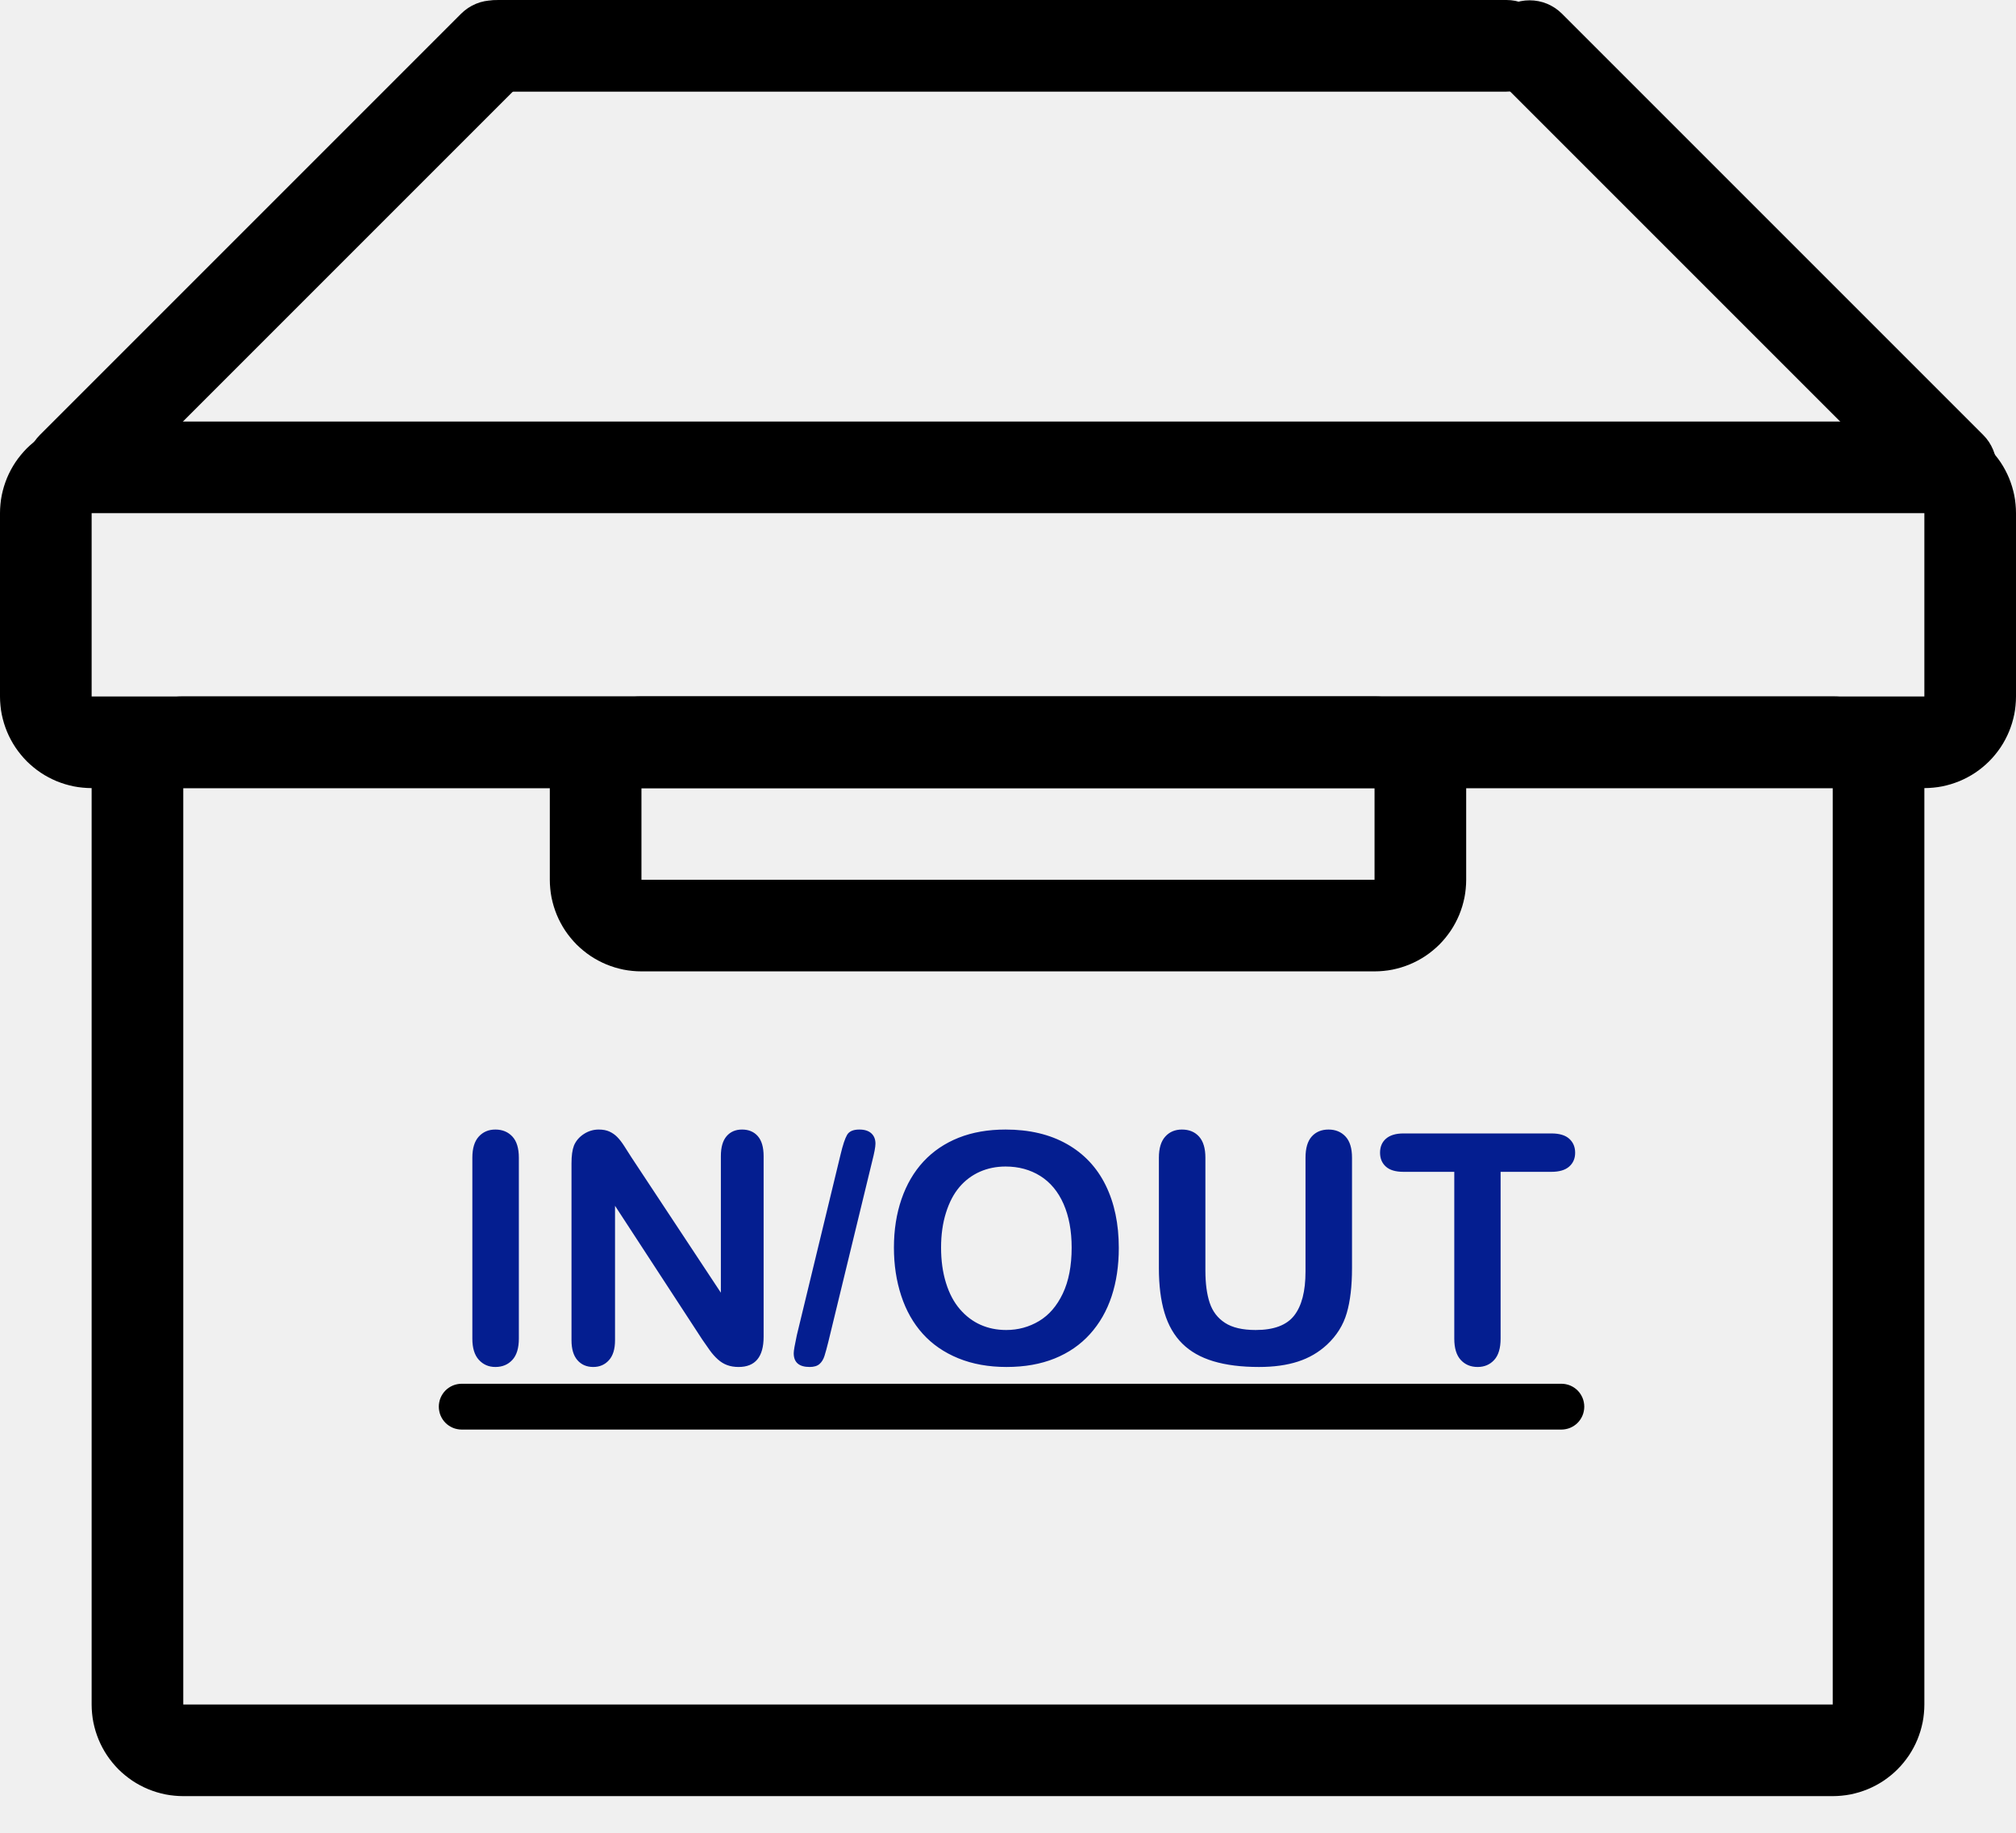
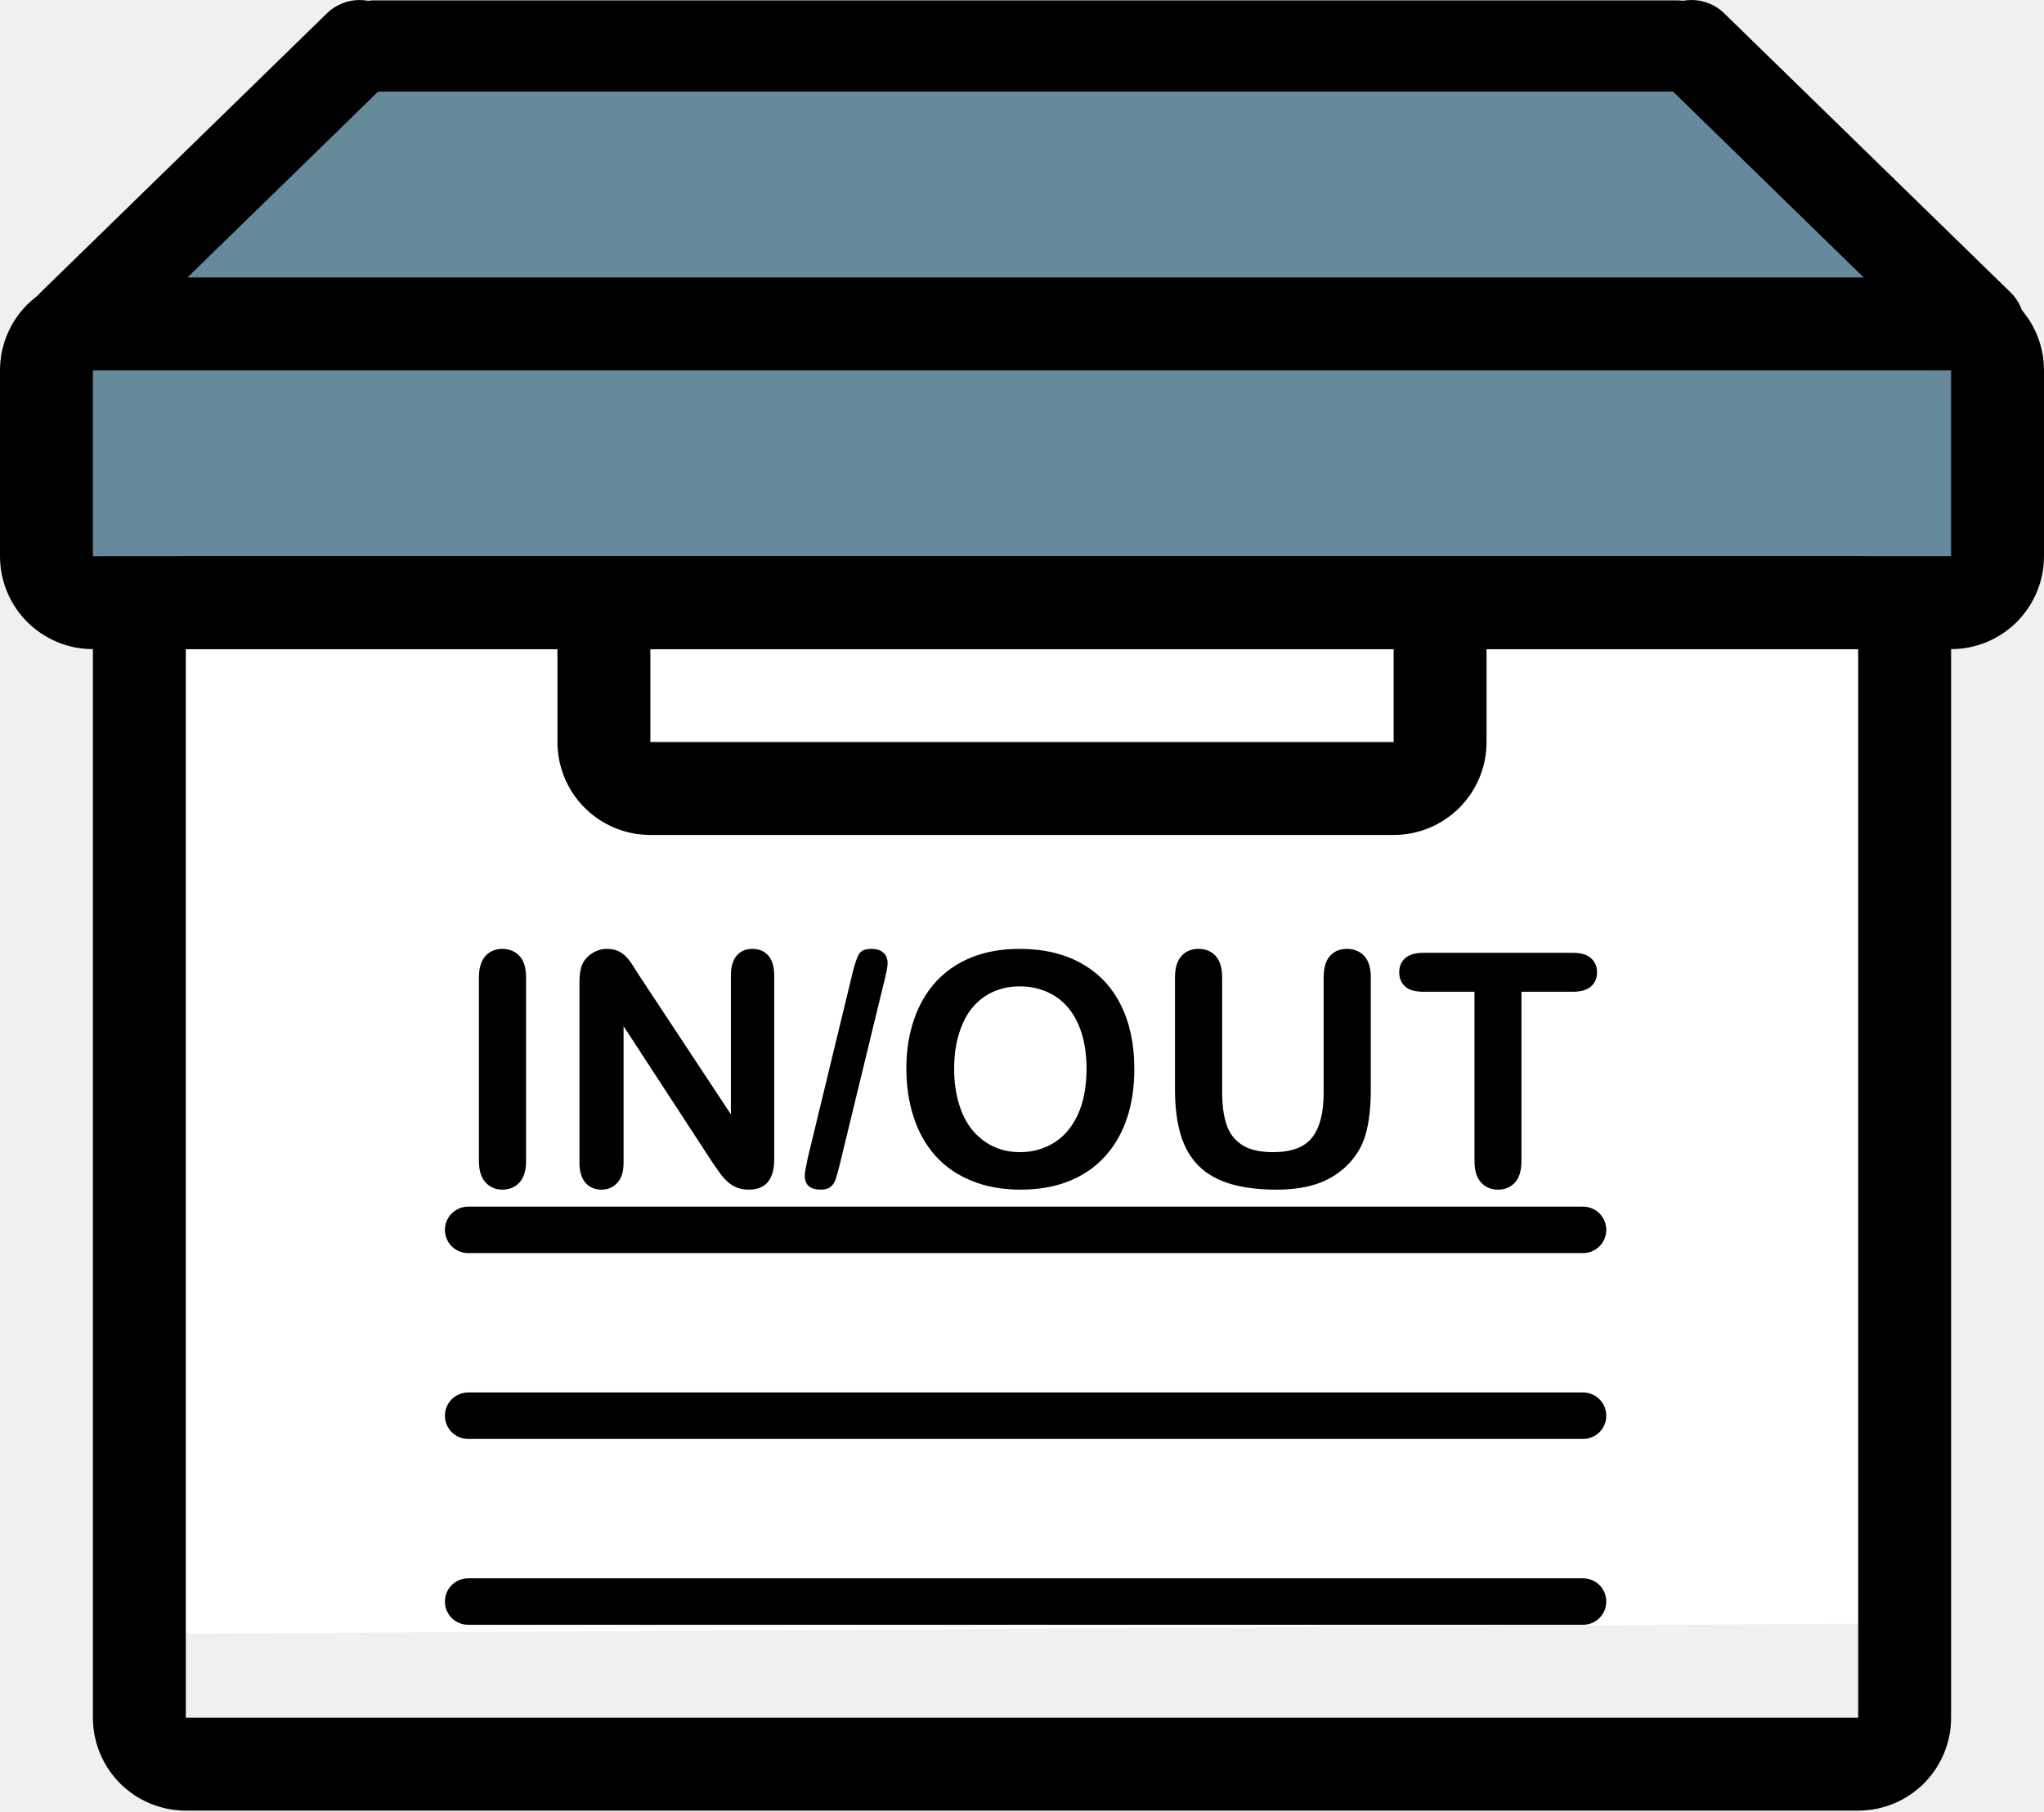
- <svg xmlns="http://www.w3.org/2000/svg" xmlns:xlink="http://www.w3.org/1999/xlink" width="44px" height="40px" viewBox="0 0 44 40" version="1.1">
+ <svg xmlns="http://www.w3.org/2000/svg" xmlns:xlink="http://www.w3.org/1999/xlink" width="44px" height="39px" viewBox="0 0 44 39" version="1.1">
  <defs>
-     <path d="M0 1.999L0 22.001Q0 22.099 0.01 22.197Q0.019 22.295 0.038 22.391Q0.058 22.487 0.086 22.581Q0.115 22.675 0.152 22.766Q0.19 22.857 0.236 22.943Q0.282 23.03 0.337 23.112Q0.391 23.193 0.454 23.269Q0.516 23.345 0.585 23.415Q0.655 23.484 0.731 23.546Q0.807 23.608 0.888 23.663Q0.97 23.718 1.057 23.764Q1.143 23.81 1.234 23.848Q1.325 23.885 1.419 23.914Q1.513 23.942 1.609 23.962Q1.705 23.981 1.803 23.99Q1.901 24 1.999 24L38.001 24Q38.099 24 38.197 23.99Q38.295 23.981 38.391 23.962Q38.487 23.942 38.581 23.914Q38.675 23.885 38.766 23.848Q38.857 23.81 38.943 23.764Q39.03 23.718 39.112 23.663Q39.193 23.608 39.269 23.546Q39.345 23.484 39.414 23.415Q39.484 23.345 39.546 23.269Q39.608 23.193 39.663 23.112Q39.718 23.03 39.764 22.943Q39.81 22.857 39.848 22.766Q39.885 22.675 39.914 22.581Q39.942 22.487 39.962 22.391Q39.981 22.295 39.99 22.197Q40 22.099 40 22.001L40 1.999Q40 1.901 39.99 1.803Q39.981 1.705 39.962 1.609Q39.942 1.513 39.914 1.419Q39.885 1.325 39.848 1.234Q39.81 1.143 39.764 1.057Q39.718 0.97 39.663 0.888Q39.608 0.807 39.546 0.731Q39.484 0.655 39.414 0.585Q39.345 0.516 39.269 0.454Q39.193 0.391 39.112 0.337Q39.03 0.282 38.943 0.236Q38.857 0.19 38.766 0.152Q38.675 0.115 38.581 0.086Q38.487 0.058 38.391 0.038Q38.295 0.019 38.197 0.01Q38.099 0 38.001 0L1.999 0Q1.901 0 1.803 0.01Q1.705 0.019 1.609 0.038Q1.513 0.058 1.419 0.086Q1.325 0.115 1.234 0.152Q1.143 0.19 1.057 0.236Q0.97 0.282 0.888 0.337Q0.807 0.391 0.731 0.454Q0.655 0.516 0.585 0.585Q0.516 0.655 0.454 0.731Q0.391 0.807 0.337 0.888Q0.282 0.97 0.236 1.057Q0.19 1.143 0.152 1.234Q0.115 1.325 0.086 1.419Q0.058 1.513 0.038 1.609Q0.019 1.705 0.01 1.803Q0 1.901 0 1.999Z" transform="translate(2 15.19998)" id="path_1" />
-     <path d="M0 1.999L0 4.001Q0 4.099 0.01 4.197Q0.019 4.295 0.038 4.391Q0.058 4.487 0.086 4.581Q0.115 4.675 0.152 4.766Q0.19 4.857 0.236 4.943Q0.282 5.03 0.337 5.112Q0.391 5.193 0.454 5.269Q0.516 5.345 0.585 5.415Q0.655 5.484 0.731 5.546Q0.807 5.609 0.888 5.663Q0.97 5.718 1.057 5.764Q1.143 5.81 1.234 5.848Q1.325 5.885 1.419 5.914Q1.513 5.942 1.609 5.962Q1.705 5.981 1.803 5.99Q1.901 6 1.999 6L18.001 6Q18.099 6 18.197 5.99Q18.295 5.981 18.391 5.962Q18.487 5.942 18.581 5.914Q18.675 5.885 18.766 5.848Q18.857 5.81 18.943 5.764Q19.03 5.718 19.112 5.663Q19.193 5.609 19.269 5.546Q19.345 5.484 19.415 5.415Q19.484 5.345 19.546 5.269Q19.608 5.193 19.663 5.112Q19.718 5.03 19.764 4.943Q19.81 4.857 19.848 4.766Q19.885 4.675 19.914 4.581Q19.942 4.487 19.962 4.391Q19.981 4.295 19.99 4.197Q20 4.099 20 4.001L20 1.999Q20 1.901 19.99 1.803Q19.981 1.705 19.962 1.609Q19.942 1.513 19.914 1.419Q19.885 1.325 19.848 1.234Q19.81 1.143 19.764 1.057Q19.718 0.97 19.663 0.888Q19.608 0.807 19.546 0.731Q19.484 0.655 19.415 0.585Q19.345 0.516 19.269 0.454Q19.193 0.391 19.112 0.337Q19.03 0.282 18.943 0.236Q18.857 0.19 18.766 0.152Q18.675 0.115 18.581 0.086Q18.487 0.058 18.391 0.038Q18.295 0.019 18.197 0.01Q18.099 0 18.001 0L1.999 0Q1.901 0 1.803 0.01Q1.705 0.019 1.609 0.038Q1.513 0.058 1.419 0.086Q1.325 0.115 1.234 0.152Q1.143 0.19 1.057 0.236Q0.97 0.282 0.888 0.337Q0.807 0.391 0.731 0.454Q0.655 0.516 0.585 0.585Q0.516 0.655 0.454 0.731Q0.391 0.807 0.337 0.888Q0.282 0.97 0.236 1.057Q0.19 1.143 0.152 1.234Q0.115 1.325 0.086 1.419Q0.058 1.513 0.038 1.609Q0.019 1.705 0.01 1.803Q0 1.901 0 1.999Z" transform="translate(12 15.19998)" id="path_2" />
-     <path d="M0.293 10.899L0.294 10.901Q0.364 10.97 0.445 11.025Q0.527 11.079 0.618 11.117Q0.709 11.155 0.805 11.174Q0.902 11.193 1 11.193Q1.099 11.193 1.195 11.174Q1.292 11.155 1.383 11.117Q1.474 11.079 1.555 11.025Q1.637 10.97 1.707 10.901L10.901 1.707Q10.97 1.637 11.025 1.555Q11.079 1.474 11.117 1.383Q11.155 1.292 11.174 1.195Q11.193 1.099 11.193 1Q11.193 0.902 11.174 0.806Q11.155 0.709 11.117 0.618Q11.079 0.527 11.025 0.445Q10.97 0.364 10.901 0.294L10.899 0.293Q10.83 0.223 10.748 0.168Q10.666 0.114 10.575 0.076Q10.484 0.038 10.388 0.019Q10.291 6.87837e-06 10.193 6.87837e-06Q10.094 6.87837e-06 9.998 0.019Q9.901 0.038 9.81 0.076Q9.72 0.114 9.638 0.168Q9.556 0.223 9.486 0.293L0.293 9.486Q0.223 9.556 0.168 9.638Q0.114 9.72 0.076 9.811Q0.038 9.901 0.019 9.998Q-1.89982e-05 10.094 -1.89941e-05 10.193Q-1.89899e-05 10.291 0.019 10.388Q0.038 10.484 0.076 10.575Q0.114 10.666 0.168 10.748Q0.223 10.83 0.293 10.899Z" transform="translate(0.5767822 0.007232666)" id="path_3" />
-     <path d="M0.293 10.899L0.294 10.901Q0.364 10.97 0.445 11.025Q0.527 11.079 0.618 11.117Q0.709 11.155 0.805 11.174Q0.902 11.193 1 11.193Q1.099 11.193 1.195 11.174Q1.292 11.155 1.383 11.117Q1.474 11.079 1.555 11.025Q1.637 10.97 1.707 10.901L10.901 1.707Q10.97 1.637 11.025 1.555Q11.079 1.474 11.117 1.383Q11.155 1.292 11.174 1.195Q11.193 1.099 11.193 1Q11.193 0.902 11.174 0.806Q11.155 0.709 11.117 0.618Q11.079 0.527 11.025 0.445Q10.97 0.364 10.901 0.294L10.899 0.293Q10.83 0.223 10.748 0.168Q10.666 0.114 10.575 0.076Q10.484 0.038 10.388 0.019Q10.291 6.87837e-06 10.193 6.87837e-06Q10.094 6.87837e-06 9.998 0.019Q9.901 0.038 9.81 0.076Q9.72 0.114 9.638 0.168Q9.556 0.223 9.486 0.293L0.293 9.486Q0.223 9.556 0.168 9.638Q0.114 9.72 0.076 9.811Q0.038 9.901 0.019 9.998Q-1.89982e-05 10.094 -1.89941e-05 10.193Q-1.89899e-05 10.291 0.019 10.388Q0.038 10.484 0.076 10.575Q0.114 10.666 0.168 10.748Q0.223 10.83 0.293 10.899Z" transform="matrix(-1 0 0 1 43.57721 0.00680542)" id="path_4" />
-     <path d="M0 0.999L0 1.001Q0 1.099 0.019 1.196Q0.038 1.292 0.076 1.383Q0.114 1.474 0.168 1.556Q0.223 1.638 0.293 1.707Q0.362 1.777 0.444 1.832Q0.526 1.886 0.617 1.924Q0.708 1.962 0.804 1.981Q0.901 2 0.999 2L23.001 2Q23.099 2 23.196 1.981Q23.292 1.962 23.383 1.924Q23.474 1.886 23.556 1.832Q23.638 1.777 23.707 1.707Q23.777 1.638 23.832 1.556Q23.886 1.474 23.924 1.383Q23.962 1.292 23.981 1.196Q24 1.099 24 1.001L24 0.999Q24 0.901 23.981 0.804Q23.962 0.708 23.924 0.617Q23.886 0.526 23.832 0.444Q23.777 0.362 23.707 0.293Q23.638 0.223 23.556 0.168Q23.474 0.114 23.383 0.076Q23.292 0.038 23.196 0.019Q23.099 0 23.001 0L0.999 0Q0.901 0 0.804 0.019Q0.708 0.038 0.617 0.076Q0.526 0.114 0.444 0.168Q0.362 0.223 0.293 0.293Q0.223 0.362 0.168 0.444Q0.114 0.526 0.076 0.617Q0.038 0.708 0.019 0.804Q0 0.901 0 0.999Z" transform="matrix(-1 0 0 1 33.87708 0)" id="path_5" />
-     <path d="M0 1.999L0 6.001Q0 6.099 0.01 6.197Q0.019 6.295 0.038 6.391Q0.058 6.487 0.086 6.581Q0.115 6.675 0.152 6.766Q0.19 6.857 0.236 6.943Q0.282 7.03 0.337 7.112Q0.391 7.193 0.454 7.269Q0.516 7.345 0.585 7.415Q0.655 7.484 0.731 7.546Q0.807 7.609 0.888 7.663Q0.97 7.718 1.057 7.764Q1.143 7.81 1.234 7.848Q1.325 7.885 1.419 7.914Q1.513 7.942 1.609 7.962Q1.705 7.981 1.803 7.99Q1.901 8 1.999 8L42.001 8Q42.099 8 42.197 7.99Q42.295 7.981 42.391 7.962Q42.487 7.942 42.581 7.914Q42.675 7.885 42.766 7.848Q42.857 7.81 42.943 7.764Q43.03 7.718 43.112 7.663Q43.193 7.609 43.269 7.546Q43.345 7.484 43.414 7.415Q43.484 7.345 43.546 7.269Q43.608 7.193 43.663 7.112Q43.718 7.03 43.764 6.943Q43.81 6.857 43.848 6.766Q43.885 6.675 43.914 6.581Q43.942 6.487 43.962 6.391Q43.981 6.295 43.99 6.197Q44 6.099 44 6.001L44 1.999Q44 1.901 43.99 1.803Q43.981 1.705 43.962 1.609Q43.942 1.513 43.914 1.419Q43.885 1.325 43.848 1.234Q43.81 1.143 43.764 1.057Q43.718 0.97 43.663 0.888Q43.608 0.807 43.546 0.731Q43.484 0.655 43.414 0.585Q43.345 0.516 43.269 0.454Q43.193 0.391 43.112 0.337Q43.03 0.282 42.943 0.236Q42.857 0.19 42.766 0.152Q42.675 0.115 42.581 0.086Q42.487 0.058 42.391 0.038Q42.295 0.019 42.197 0.01Q42.099 0 42.001 0L1.999 0Q1.901 0 1.803 0.01Q1.705 0.019 1.609 0.038Q1.513 0.058 1.419 0.086Q1.325 0.115 1.234 0.152Q1.143 0.19 1.057 0.236Q0.97 0.282 0.888 0.337Q0.807 0.391 0.731 0.454Q0.655 0.516 0.585 0.585Q0.516 0.655 0.454 0.731Q0.391 0.807 0.337 0.888Q0.282 0.97 0.236 1.057Q0.19 1.143 0.152 1.234Q0.115 1.325 0.086 1.419Q0.058 1.513 0.038 1.609Q0.019 1.705 0.01 1.803Q0 1.901 0 1.999L0 1.999Z" transform="translate(0 9.199982)" id="path_6" />
-     <path d="M0 0.499L0 0.501Q0 0.55 0.01 0.598Q0.019 0.647 0.038 0.692Q0.057 0.737 0.084 0.778Q0.111 0.819 0.146 0.854Q0.181 0.889 0.222 0.916Q0.263 0.943 0.308 0.962Q0.353 0.981 0.402 0.99Q0.45 1 0.499 1L24.501 1Q24.55 1 24.598 0.99Q24.646 0.981 24.692 0.962Q24.737 0.943 24.778 0.916Q24.819 0.889 24.854 0.854Q24.889 0.819 24.916 0.778Q24.943 0.737 24.962 0.692Q24.981 0.647 24.99 0.598Q25 0.55 25 0.501L25 0.499Q25 0.45 24.99 0.402Q24.981 0.353 24.962 0.308Q24.943 0.263 24.916 0.222Q24.889 0.181 24.854 0.146Q24.819 0.111 24.778 0.084Q24.737 0.057 24.692 0.038Q24.646 0.019 24.598 0.01Q24.55 0 24.501 0L0.499 0Q0.45 0 0.402 0.01Q0.353 0.019 0.308 0.038Q0.263 0.057 0.222 0.084Q0.181 0.111 0.146 0.146Q0.111 0.181 0.084 0.222Q0.057 0.263 0.038 0.308Q0.019 0.353 0.01 0.402Q0 0.45 0 0.499Z" transform="translate(9.577271 30.20001)" id="path_7" />
+     <path d="M0 1.999L0 25.001Q0 25.099 0.01 25.197Q0.019 25.295 0.038 25.391Q0.058 25.487 0.086 25.581Q0.115 25.675 0.152 25.766Q0.19 25.857 0.236 25.943Q0.282 26.03 0.337 26.112Q0.391 26.193 0.454 26.269Q0.516 26.345 0.585 26.415Q0.655 26.484 0.731 26.546Q0.807 26.608 0.888 26.663Q0.97 26.718 1.057 26.764Q1.143 26.81 1.234 26.848Q1.325 26.885 1.419 26.914Q1.513 26.942 1.609 26.962Q1.705 26.981 1.803 26.99Q1.901 27 1.999 27L38.001 27Q38.099 27 38.197 26.99Q38.295 26.981 38.391 26.962Q38.487 26.942 38.581 26.914Q38.675 26.885 38.766 26.848Q38.857 26.81 38.943 26.764Q39.03 26.718 39.112 26.663Q39.193 26.608 39.269 26.546Q39.345 26.484 39.414 26.415Q39.484 26.345 39.546 26.269Q39.608 26.193 39.663 26.112Q39.718 26.03 39.764 25.943Q39.81 25.857 39.848 25.766Q39.885 25.675 39.914 25.581Q39.942 25.487 39.962 25.391Q39.981 25.295 39.99 25.197Q40 25.099 40 25.001L40 1.999Q40 1.901 39.99 1.803Q39.981 1.705 39.962 1.609Q39.942 1.513 39.914 1.419Q39.885 1.325 39.848 1.234Q39.81 1.143 39.764 1.057Q39.718 0.97 39.663 0.888Q39.608 0.807 39.546 0.731Q39.484 0.655 39.414 0.585Q39.345 0.516 39.269 0.454Q39.193 0.391 39.112 0.337Q39.03 0.282 38.943 0.236Q38.857 0.19 38.766 0.152Q38.675 0.115 38.581 0.086Q38.487 0.058 38.391 0.038Q38.295 0.019 38.197 0.01Q38.099 0 38.001 0L1.999 0Q1.901 0 1.803 0.01Q1.705 0.019 1.609 0.038Q1.513 0.058 1.419 0.086Q1.325 0.115 1.234 0.152Q1.143 0.19 1.057 0.236Q0.97 0.282 0.888 0.337Q0.807 0.391 0.731 0.454Q0.655 0.516 0.585 0.585Q0.516 0.655 0.454 0.731Q0.391 0.807 0.337 0.888Q0.282 0.97 0.236 1.057Q0.19 1.143 0.152 1.234Q0.115 1.325 0.086 1.419Q0.058 1.513 0.038 1.609Q0.019 1.705 0.01 1.803Q0 1.901 0 1.999L0 1.999Z" transform="translate(2 11.9718)" id="path_1" />
+     <path d="M0 1.999L0 4.001Q0 4.099 0.01 4.197Q0.019 4.295 0.038 4.391Q0.058 4.487 0.086 4.581Q0.115 4.675 0.152 4.766Q0.19 4.857 0.236 4.943Q0.282 5.03 0.337 5.112Q0.391 5.193 0.454 5.269Q0.516 5.345 0.585 5.415Q0.655 5.484 0.731 5.546Q0.807 5.609 0.888 5.663Q0.97 5.718 1.057 5.764Q1.143 5.81 1.234 5.848Q1.325 5.885 1.419 5.914Q1.513 5.942 1.609 5.962Q1.705 5.981 1.803 5.99Q1.901 6 1.999 6L18.001 6Q18.099 6 18.197 5.99Q18.295 5.981 18.391 5.962Q18.487 5.942 18.581 5.914Q18.675 5.885 18.766 5.848Q18.857 5.81 18.943 5.764Q19.03 5.718 19.112 5.663Q19.193 5.609 19.269 5.546Q19.345 5.484 19.415 5.415Q19.484 5.345 19.546 5.269Q19.608 5.193 19.663 5.112Q19.718 5.03 19.764 4.943Q19.81 4.857 19.848 4.766Q19.885 4.675 19.914 4.581Q19.942 4.487 19.962 4.391Q19.981 4.295 19.99 4.197Q20 4.099 20 4.001L20 1.999Q20 1.901 19.99 1.803Q19.981 1.705 19.962 1.609Q19.942 1.513 19.914 1.419Q19.885 1.325 19.848 1.234Q19.81 1.143 19.764 1.057Q19.718 0.97 19.663 0.888Q19.608 0.807 19.546 0.731Q19.484 0.655 19.415 0.585Q19.345 0.516 19.269 0.454Q19.193 0.391 19.112 0.337Q19.03 0.282 18.943 0.236Q18.857 0.19 18.766 0.152Q18.675 0.115 18.581 0.086Q18.487 0.058 18.391 0.038Q18.295 0.019 18.197 0.01Q18.099 0 18.001 0L1.999 0Q1.901 0 1.803 0.01Q1.705 0.019 1.609 0.038Q1.513 0.058 1.419 0.086Q1.325 0.115 1.234 0.152Q1.143 0.19 1.057 0.236Q0.97 0.282 0.888 0.337Q0.807 0.391 0.731 0.454Q0.655 0.516 0.585 0.585Q0.516 0.655 0.454 0.731Q0.391 0.807 0.337 0.888Q0.282 0.97 0.236 1.057Q0.19 1.143 0.152 1.234Q0.115 1.325 0.086 1.419Q0.058 1.513 0.038 1.609Q0.019 1.705 0.01 1.803Q0 1.901 0 1.999Z" transform="translate(12 11.9718)" id="path_2" />
+     <path d="M0.288 7.681L0.289 7.682Q0.359 7.751 0.441 7.805Q0.522 7.859 0.613 7.896Q0.703 7.933 0.799 7.953Q0.895 7.972 0.993 7.972Q1.091 7.972 1.187 7.954Q1.283 7.935 1.374 7.898Q1.465 7.862 1.547 7.808Q1.629 7.755 1.699 7.686L7.867 1.674Q7.936 1.607 7.991 1.527Q8.045 1.447 8.083 1.358Q8.121 1.269 8.14 1.175Q8.159 1.08 8.16 0.984Q8.16 0.887 8.141 0.792Q8.122 0.698 8.085 0.609Q8.048 0.519 7.994 0.439Q7.94 0.359 7.872 0.292L7.87 0.29Q7.801 0.221 7.719 0.167Q7.637 0.113 7.547 0.076Q7.456 0.039 7.36 0.019Q7.264 0 7.166 7.61621e-06Q7.069 -0 6.972 0.018Q6.876 0.037 6.786 0.074Q6.695 0.11 6.613 0.164Q6.531 0.217 6.461 0.286L0.292 6.298Q0.223 6.365 0.169 6.445Q0.114 6.525 0.077 6.614Q0.039 6.703 0.02 6.797Q0 6.892 3.03589e-05 6.988Q-0 7.085 0.018 7.18Q0.037 7.274 0.074 7.363Q0.111 7.453 0.165 7.533Q0.219 7.613 0.288 7.681L0.288 7.681Z" transform="translate(0.5773926 0.0004272461)" id="path_3" />
+     <path d="M0.288 7.681L0.289 7.682Q0.359 7.751 0.441 7.805Q0.522 7.859 0.613 7.896Q0.703 7.933 0.799 7.953Q0.895 7.972 0.993 7.972Q1.091 7.972 1.187 7.954Q1.283 7.935 1.374 7.898Q1.465 7.862 1.547 7.808Q1.629 7.755 1.699 7.686L7.867 1.674Q7.936 1.607 7.991 1.527Q8.045 1.447 8.083 1.358Q8.121 1.269 8.14 1.175Q8.159 1.08 8.16 0.984Q8.16 0.887 8.141 0.792Q8.122 0.698 8.085 0.609Q8.048 0.519 7.994 0.439Q7.94 0.359 7.872 0.292L7.87 0.29Q7.801 0.221 7.719 0.167Q7.637 0.113 7.547 0.076Q7.456 0.039 7.36 0.019Q7.264 0 7.166 7.61621e-06Q7.069 -0 6.972 0.018Q6.876 0.037 6.786 0.074Q6.695 0.11 6.613 0.164Q6.531 0.217 6.461 0.286L0.292 6.298Q0.223 6.365 0.169 6.445Q0.114 6.525 0.077 6.614Q0.039 6.703 0.02 6.797Q0 6.892 3.03589e-05 6.988Q-0 7.085 0.018 7.18Q0.037 7.274 0.074 7.363Q0.111 7.453 0.165 7.533Q0.219 7.613 0.288 7.681L0.288 7.681Z" transform="matrix(-1 0 0 1 43.5766 0)" id="path_4" />
+     <path d="M9.54254e-10 0.981L9.562e-10 0.983Q1.05019e-09 1.08 0.019 1.175Q0.038 1.269 0.075 1.359Q0.112 1.448 0.165 1.528Q0.219 1.609 0.287 1.677Q0.356 1.745 0.436 1.799Q0.516 1.853 0.606 1.89Q0.695 1.927 0.79 1.945Q0.884 1.964 0.981 1.964L29.019 1.964Q29.116 1.964 29.21 1.945Q29.305 1.927 29.394 1.89Q29.484 1.853 29.564 1.799Q29.644 1.745 29.713 1.677Q29.781 1.609 29.835 1.528Q29.888 1.448 29.925 1.359Q29.962 1.269 29.981 1.175Q30 1.08 30 0.983L30 0.981Q30 0.884 29.981 0.79Q29.962 0.695 29.925 0.606Q29.888 0.516 29.835 0.436Q29.781 0.356 29.713 0.287Q29.644 0.219 29.564 0.165Q29.484 0.112 29.394 0.075Q29.305 0.038 29.21 0.019Q29.116 1.77954e-08 29.019 1.77363e-08L0.981 5.99648e-10Q0.884 5.40588e-10 0.79 0.019Q0.695 0.038 0.606 0.075Q0.516 0.112 0.436 0.165Q0.356 0.219 0.287 0.287Q0.219 0.356 0.165 0.436Q0.112 0.516 0.075 0.606Q0.038 0.695 0.019 0.79Q8.60269e-10 0.884 9.54254e-10 0.981Z" transform="matrix(-1 0 0 1 37.07733 0.007629395)" id="path_5" />
+     <path d="M0 1.999L0 6.001Q0 6.099 0.01 6.197Q0.019 6.295 0.038 6.391Q0.058 6.487 0.086 6.581Q0.115 6.675 0.152 6.766Q0.19 6.857 0.236 6.943Q0.282 7.03 0.337 7.112Q0.391 7.193 0.454 7.269Q0.516 7.345 0.585 7.415Q0.655 7.484 0.731 7.546Q0.807 7.609 0.888 7.663Q0.97 7.718 1.057 7.764Q1.143 7.81 1.234 7.848Q1.325 7.885 1.419 7.914Q1.513 7.942 1.609 7.962Q1.705 7.981 1.803 7.99Q1.901 8 1.999 8L42.001 8Q42.099 8 42.197 7.99Q42.295 7.981 42.391 7.962Q42.487 7.942 42.581 7.914Q42.675 7.885 42.766 7.848Q42.857 7.81 42.943 7.764Q43.03 7.718 43.112 7.663Q43.193 7.609 43.269 7.546Q43.345 7.484 43.414 7.415Q43.484 7.345 43.546 7.269Q43.608 7.193 43.663 7.112Q43.718 7.03 43.764 6.943Q43.81 6.857 43.848 6.766Q43.885 6.675 43.914 6.581Q43.942 6.487 43.962 6.391Q43.981 6.295 43.99 6.197Q44 6.099 44 6.001L44 1.999Q44 1.901 43.99 1.803Q43.981 1.705 43.962 1.609Q43.942 1.513 43.914 1.419Q43.885 1.325 43.848 1.234Q43.81 1.143 43.764 1.057Q43.718 0.97 43.663 0.888Q43.608 0.807 43.546 0.731Q43.484 0.655 43.414 0.585Q43.345 0.516 43.269 0.454Q43.193 0.391 43.112 0.337Q43.03 0.282 42.943 0.236Q42.857 0.19 42.766 0.152Q42.675 0.115 42.581 0.086Q42.487 0.058 42.391 0.038Q42.295 0.019 42.197 0.01Q42.099 0 42.001 0L1.999 0Q1.901 0 1.803 0.01Q1.705 0.019 1.609 0.038Q1.513 0.058 1.419 0.086Q1.325 0.115 1.234 0.152Q1.143 0.19 1.057 0.236Q0.97 0.282 0.888 0.337Q0.807 0.391 0.731 0.454Q0.655 0.516 0.585 0.585Q0.516 0.655 0.454 0.731Q0.391 0.807 0.337 0.888Q0.282 0.97 0.236 1.057Q0.19 1.143 0.152 1.234Q0.115 1.325 0.086 1.419Q0.058 1.513 0.038 1.609Q0.019 1.705 0.01 1.803Q0 1.901 0 1.999L0 1.999Z" transform="translate(0 5.971802)" id="path_6" />
+     <path d="M0 0.499L0 0.501Q0 0.55 0.01 0.598Q0.019 0.647 0.038 0.692Q0.057 0.737 0.084 0.778Q0.111 0.819 0.146 0.854Q0.181 0.889 0.222 0.916Q0.263 0.943 0.308 0.962Q0.353 0.981 0.402 0.99Q0.45 1 0.499 1L24.501 1Q24.55 1 24.598 0.99Q24.646 0.981 24.692 0.962Q24.737 0.943 24.778 0.916Q24.819 0.889 24.854 0.854Q24.889 0.819 24.916 0.778Q24.943 0.737 24.962 0.692Q24.981 0.647 24.99 0.598Q25 0.55 25 0.501L25 0.499Q25 0.45 24.99 0.402Q24.981 0.353 24.962 0.308Q24.943 0.263 24.916 0.222Q24.889 0.181 24.854 0.146Q24.819 0.111 24.778 0.084Q24.737 0.057 24.692 0.038Q24.646 0.019 24.598 0.01Q24.55 0 24.501 0L0.499 0Q0.45 0 0.402 0.01Q0.353 0.019 0.308 0.038Q0.263 0.057 0.222 0.084Q0.181 0.111 0.146 0.146Q0.111 0.181 0.084 0.222Q0.057 0.263 0.038 0.308Q0.019 0.353 0.01 0.402Q0 0.45 0 0.499Z" transform="translate(9.577393 25.9718)" id="path_7" />
+     <path d="M0 0.499L0 0.501Q0 0.55 0.01 0.598Q0.019 0.647 0.038 0.692Q0.057 0.737 0.084 0.778Q0.111 0.819 0.146 0.854Q0.181 0.889 0.222 0.916Q0.263 0.943 0.308 0.962Q0.353 0.981 0.402 0.99Q0.45 1 0.499 1L24.501 1Q24.55 1 24.598 0.99Q24.646 0.981 24.692 0.962Q24.737 0.943 24.778 0.916Q24.819 0.889 24.854 0.854Q24.889 0.819 24.916 0.778Q24.943 0.737 24.962 0.692Q24.981 0.647 24.99 0.598Q25 0.55 25 0.501L25 0.499Q25 0.45 24.99 0.402Q24.981 0.353 24.962 0.308Q24.943 0.263 24.916 0.222Q24.889 0.181 24.854 0.146Q24.819 0.111 24.778 0.084Q24.737 0.057 24.692 0.038Q24.646 0.019 24.598 0.01Q24.55 0 24.501 0L0.499 0Q0.45 0 0.402 0.01Q0.353 0.019 0.308 0.038Q0.263 0.057 0.222 0.084Q0.181 0.111 0.146 0.146Q0.111 0.181 0.084 0.222Q0.057 0.263 0.038 0.308Q0.019 0.353 0.01 0.402Q0 0.45 0 0.499Z" transform="translate(9.577454 29.9718)" id="path_8" />
+     <path d="M0 0.499L0 0.501Q0 0.55 0.01 0.598Q0.019 0.647 0.038 0.692Q0.057 0.737 0.084 0.778Q0.111 0.819 0.146 0.854Q0.181 0.889 0.222 0.916Q0.263 0.943 0.308 0.962Q0.353 0.981 0.402 0.99Q0.45 1 0.499 1L24.501 1Q24.55 1 24.598 0.99Q24.646 0.981 24.692 0.962Q24.737 0.943 24.778 0.916Q24.819 0.889 24.854 0.854Q24.889 0.819 24.916 0.778Q24.943 0.737 24.962 0.692Q24.981 0.647 24.99 0.598Q25 0.55 25 0.501L25 0.499Q25 0.45 24.99 0.402Q24.981 0.353 24.962 0.308Q24.943 0.263 24.916 0.222Q24.889 0.181 24.854 0.146Q24.819 0.111 24.778 0.084Q24.737 0.057 24.692 0.038Q24.646 0.019 24.598 0.01Q24.55 0 24.501 0L0.499 0Q0.45 0 0.402 0.01Q0.353 0.019 0.308 0.038Q0.263 0.057 0.222 0.084Q0.181 0.111 0.146 0.146Q0.111 0.181 0.084 0.222Q0.057 0.263 0.038 0.308Q0.019 0.353 0.01 0.402Q0 0.45 0 0.499Z" transform="translate(9.577393 33.9718)" id="path_9" />
    <clipPath id="clip_1">
      <use xlink:href="#path_1" />
    </clipPath>
    <clipPath id="clip_2">
      <use xlink:href="#path_2" />
    </clipPath>
    <clipPath id="clip_3">
      <use xlink:href="#path_3" />
    </clipPath>
    <clipPath id="clip_4">
      <use xlink:href="#path_4" />
    </clipPath>
    <clipPath id="clip_5">
      <use xlink:href="#path_5" />
    </clipPath>
    <clipPath id="clip_6">
      <use xlink:href="#path_6" />
    </clipPath>
    <clipPath id="clip_7">
      <use xlink:href="#path_7" />
    </clipPath>
+     <clipPath id="clip_8">
+       <use xlink:href="#path_8" />
+     </clipPath>
+     <clipPath id="clip_9">
+       <use xlink:href="#path_9" />
+     </clipPath>
  </defs>
  <g id="Box">
+     <path d="M0 0L1.045 22.195L37.876 21.973L38 3.05176e-05L0 0Z" transform="translate(2.577209 12.97183)" id="Background-Color" fill="#FFFFFF" stroke="none" />
+     <path d="M35 0L6.5 0L0 6.5L0.5 11L42 11.5L41 5.5L35 0Z" transform="translate(1.077209 0.9718016)" id="Background-Color-2" fill="#66899B" stroke="none" />
    <g id="Rectangle-110">
      <g clip-path="url(#clip_1)">
        <use xlink:href="#path_1" fill="none" stroke="#000000" stroke-width="4" stroke-linecap="square" />
      </g>
    </g>
    <g id="Rectangle-111">
      <g clip-path="url(#clip_2)">
        <use xlink:href="#path_2" fill="none" stroke="#000000" stroke-width="4" stroke-linecap="square" />
      </g>
    </g>
    <g id="Rectangle-113">
      <g clip-path="url(#clip_3)">
        <use xlink:href="#path_3" fill="none" stroke="#000000" stroke-width="4" stroke-linecap="square" />
      </g>
    </g>
    <g id="Rectangle-117">
      <g clip-path="url(#clip_4)">
        <use xlink:href="#path_4" fill="none" stroke="#000000" stroke-width="4" stroke-linecap="square" />
      </g>
    </g>
    <g id="Rectangle-115">
      <g clip-path="url(#clip_5)">
        <use xlink:href="#path_5" fill="none" stroke="#000000" stroke-width="4" stroke-linecap="square" />
      </g>
    </g>
    <g id="Rectangle-112">
      <g clip-path="url(#clip_6)">
        <use xlink:href="#path_6" fill="none" stroke="#000000" stroke-width="4" stroke-linecap="square" />
      </g>
    </g>
    <g id="Rectangle-116">
      <g clip-path="url(#clip_7)">
        <use xlink:href="#path_7" fill="none" stroke="#000000" stroke-width="2" stroke-linecap="square" />
      </g>
    </g>
-     <g id="IN/OUT" fill="#041E90" transform="translate(8.577209 23.20001)">
+     <g id="Rectangle-118">
+       <g clip-path="url(#clip_8)">
+         <use xlink:href="#path_8" fill="none" stroke="#000000" stroke-width="2" stroke-linecap="square" />
+       </g>
+     </g>
+     <g id="Rectangle-119">
+       <g clip-path="url(#clip_9)">
+         <use xlink:href="#path_9" fill="none" stroke="#000000" stroke-width="2" stroke-linecap="square" />
+       </g>
+     </g>
+     <g id="IN/OUT" transform="translate(8.577332 18.9718)">
      <path d="M1.732 2.067L1.732 6.015Q1.732 6.323 1.874 6.478Q2.016 6.634 2.234 6.634Q2.463 6.634 2.605 6.48Q2.747 6.326 2.747 6.015L2.747 2.067Q2.747 1.756 2.605 1.604Q2.463 1.452 2.234 1.452Q2.012 1.452 1.872 1.606Q1.732 1.76 1.732 2.067ZM7.156 5.013L5.205 2.06Q5.123 1.93 5.046 1.811Q4.969 1.691 4.895 1.616Q4.822 1.541 4.724 1.496Q4.627 1.452 4.49 1.452Q4.316 1.452 4.166 1.549Q4.015 1.647 3.95 1.801Q3.896 1.941 3.896 2.187L3.896 6.052Q3.896 6.336 4.025 6.485Q4.155 6.634 4.371 6.634Q4.579 6.634 4.712 6.487Q4.846 6.34 4.846 6.052L4.846 3.116L6.75 6.035Q6.832 6.155 6.914 6.27Q6.996 6.384 7.091 6.469Q7.187 6.555 7.296 6.594Q7.406 6.634 7.542 6.634Q8.089 6.634 8.089 5.974L8.089 2.033Q8.089 1.742 7.963 1.597Q7.836 1.452 7.618 1.452Q7.406 1.452 7.281 1.597Q7.156 1.742 7.156 2.033L7.156 5.013ZM10.458 2.146L9.501 6.087Q9.453 6.281 9.417 6.394Q9.381 6.507 9.308 6.57Q9.234 6.634 9.094 6.634Q8.746 6.634 8.746 6.333Q8.746 6.254 8.814 5.94L9.768 1.999Q9.843 1.684 9.911 1.568Q9.979 1.452 10.178 1.452Q10.349 1.452 10.439 1.534Q10.53 1.616 10.53 1.76Q10.53 1.865 10.458 2.146ZM14.708 1.768Q14.149 1.452 13.37 1.452Q12.796 1.452 12.345 1.631Q11.894 1.811 11.579 2.149Q11.265 2.488 11.099 2.969Q10.933 3.451 10.933 4.029Q10.933 4.593 11.092 5.078Q11.251 5.564 11.562 5.909Q11.873 6.254 12.338 6.444Q12.803 6.634 13.391 6.634Q13.982 6.634 14.44 6.449Q14.898 6.264 15.212 5.916Q15.527 5.567 15.684 5.092Q15.841 4.617 15.841 4.036Q15.841 3.25 15.554 2.667Q15.267 2.084 14.708 1.768ZM16.716 4.477L16.716 2.067Q16.716 1.76 16.855 1.606Q16.993 1.452 17.219 1.452Q17.455 1.452 17.593 1.606Q17.731 1.76 17.731 2.067L17.731 4.531Q17.731 4.952 17.825 5.234Q17.919 5.516 18.159 5.671Q18.398 5.827 18.829 5.827Q19.423 5.827 19.669 5.511Q19.916 5.195 19.916 4.552L19.916 2.067Q19.916 1.756 20.052 1.604Q20.189 1.452 20.418 1.452Q20.647 1.452 20.789 1.604Q20.931 1.756 20.931 2.067L20.931 4.477Q20.931 5.065 20.816 5.458Q20.702 5.851 20.384 6.148Q20.11 6.401 19.748 6.517Q19.386 6.634 18.9 6.634Q18.323 6.634 17.906 6.509Q17.489 6.384 17.226 6.123Q16.962 5.861 16.839 5.453Q16.716 5.044 16.716 4.477ZM24.174 2.375L25.282 2.375Q25.541 2.375 25.671 2.26Q25.801 2.146 25.801 1.958Q25.801 1.77 25.673 1.654Q25.545 1.537 25.282 1.537L22.055 1.537Q21.806 1.537 21.674 1.65Q21.543 1.763 21.543 1.958Q21.543 2.146 21.669 2.26Q21.795 2.375 22.055 2.375L23.163 2.375L23.163 6.015Q23.163 6.326 23.304 6.48Q23.446 6.634 23.672 6.634Q23.894 6.634 24.034 6.481Q24.174 6.329 24.174 6.015L24.174 2.375ZM14.635 3.075Q14.812 3.479 14.812 4.029Q14.812 4.624 14.619 5.031Q14.426 5.437 14.1 5.632Q13.773 5.827 13.384 5.827Q13.08 5.827 12.825 5.714Q12.57 5.601 12.374 5.374Q12.177 5.147 12.07 4.802Q11.962 4.456 11.962 4.029Q11.962 3.605 12.07 3.265Q12.177 2.925 12.364 2.706Q12.55 2.488 12.808 2.373Q13.066 2.259 13.37 2.259Q13.797 2.259 14.127 2.465Q14.457 2.672 14.635 3.075Z" />
    </g>
  </g>
</svg>
